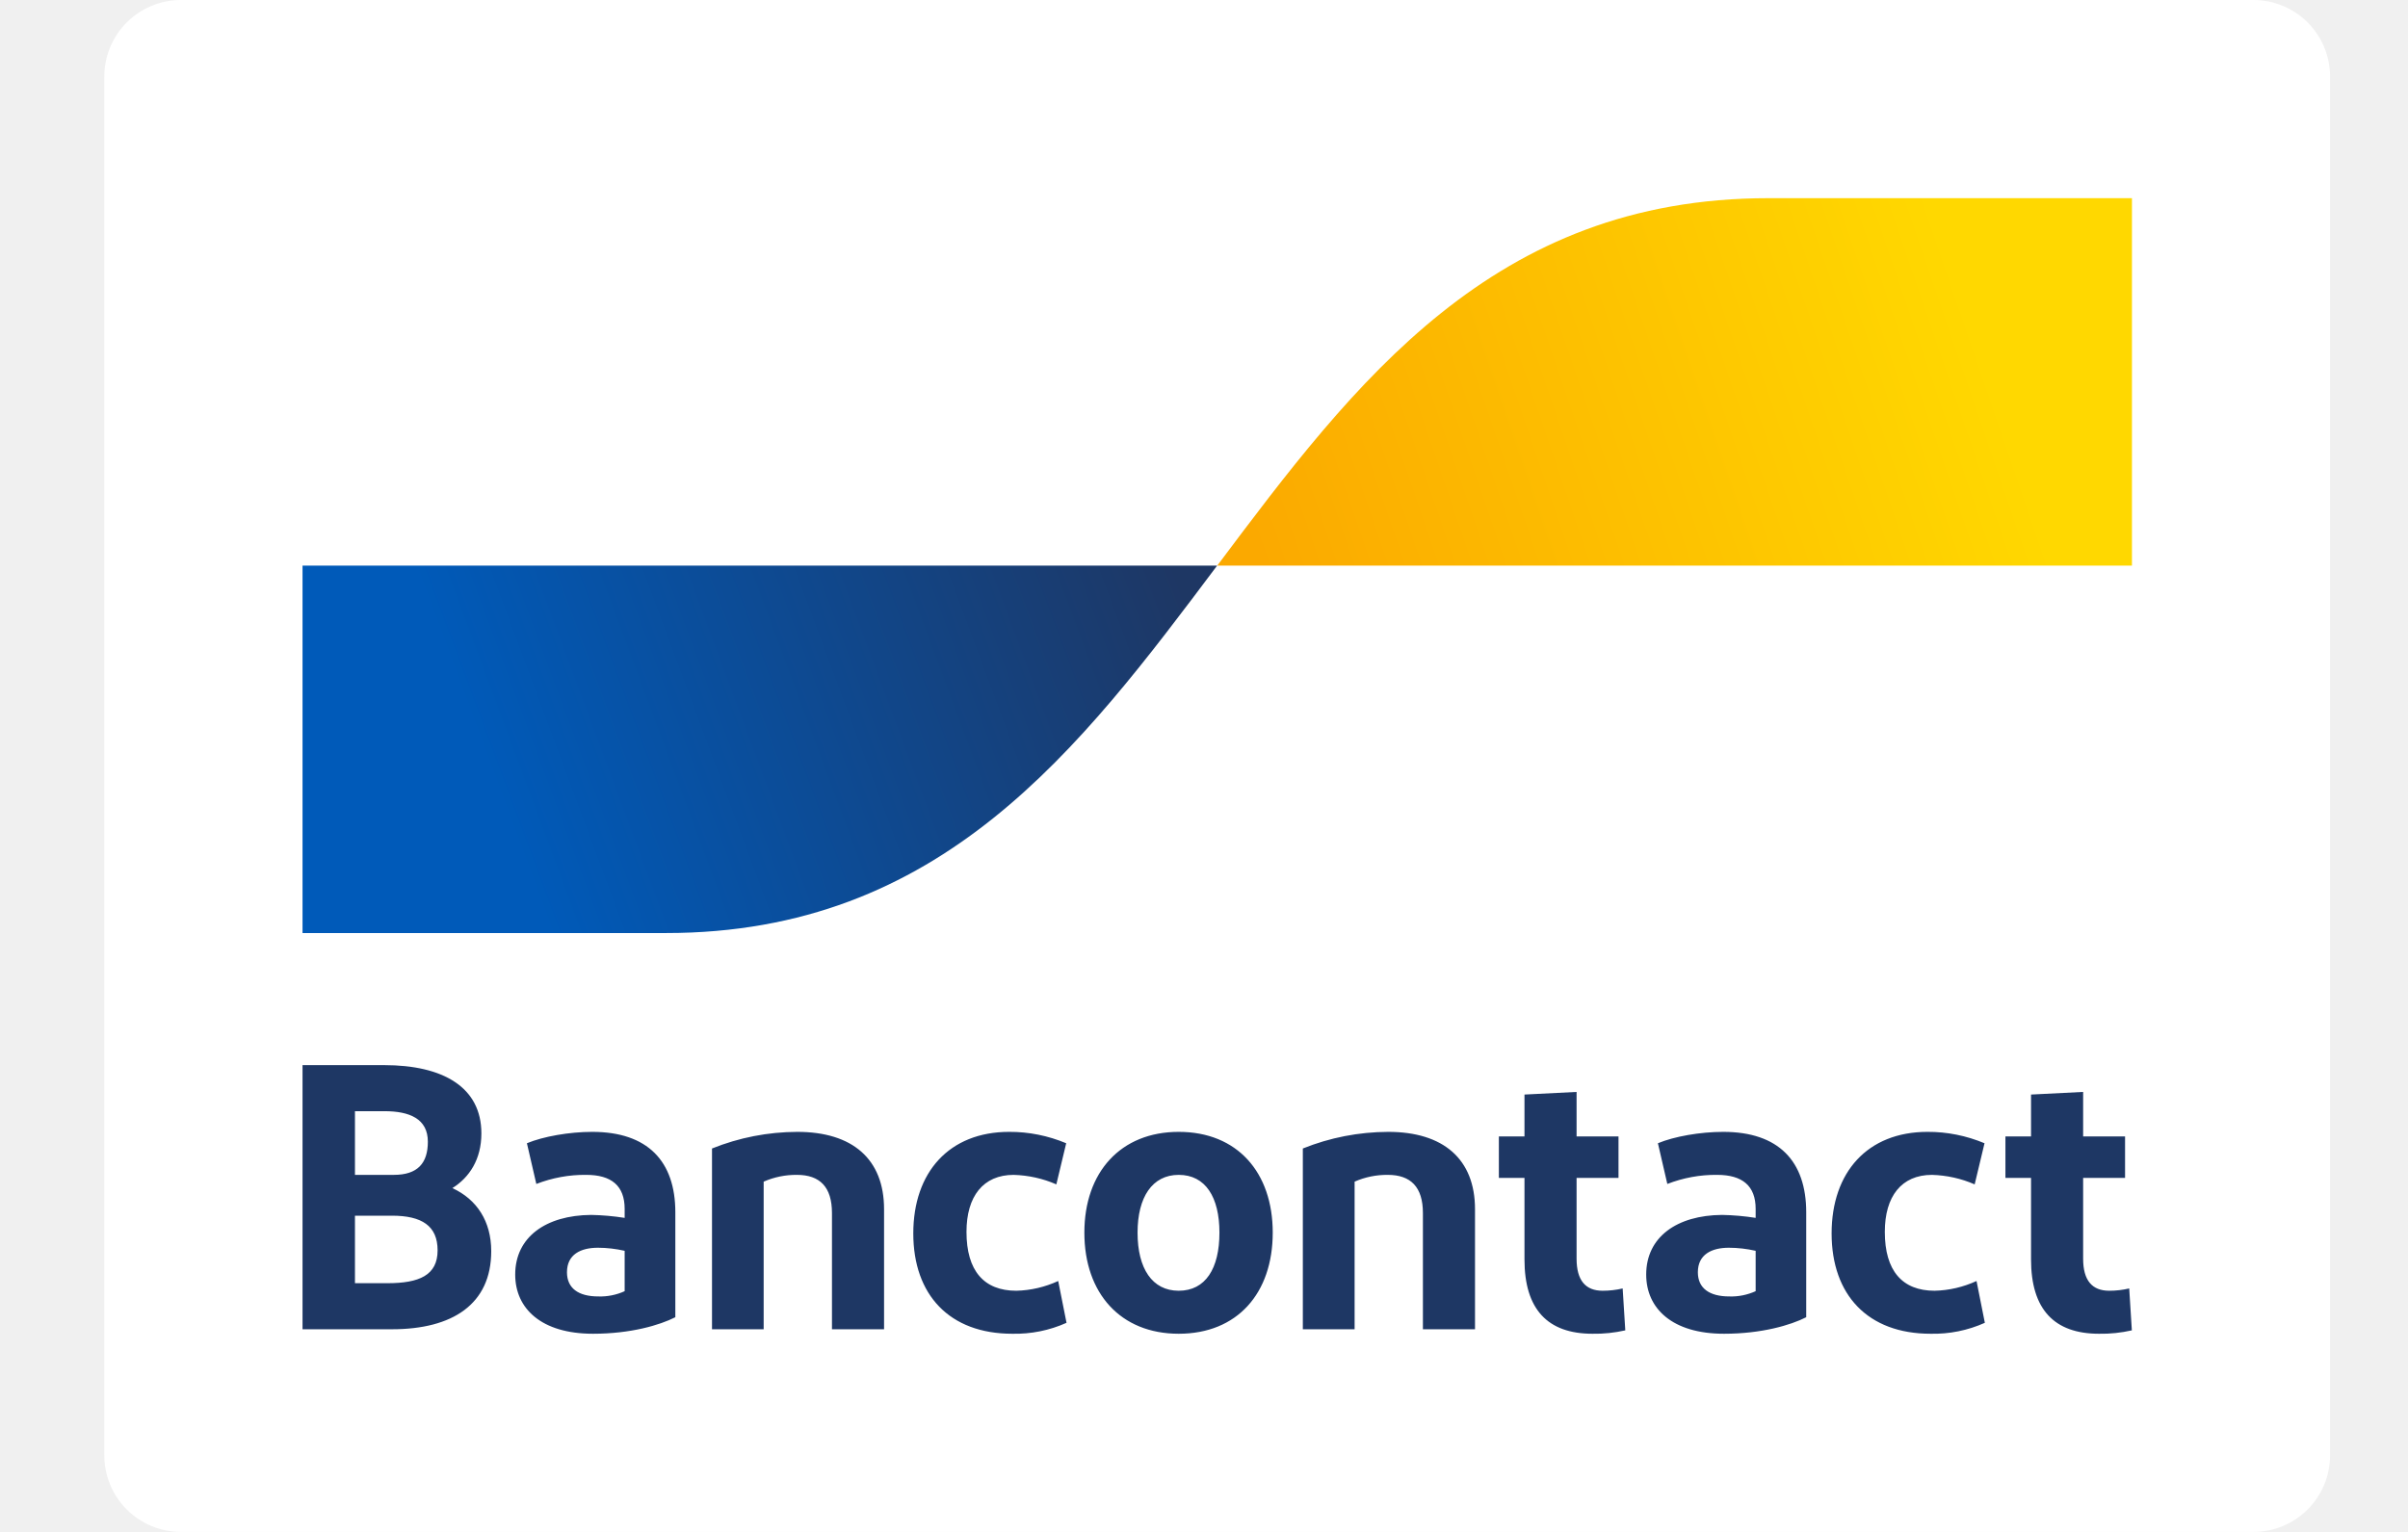
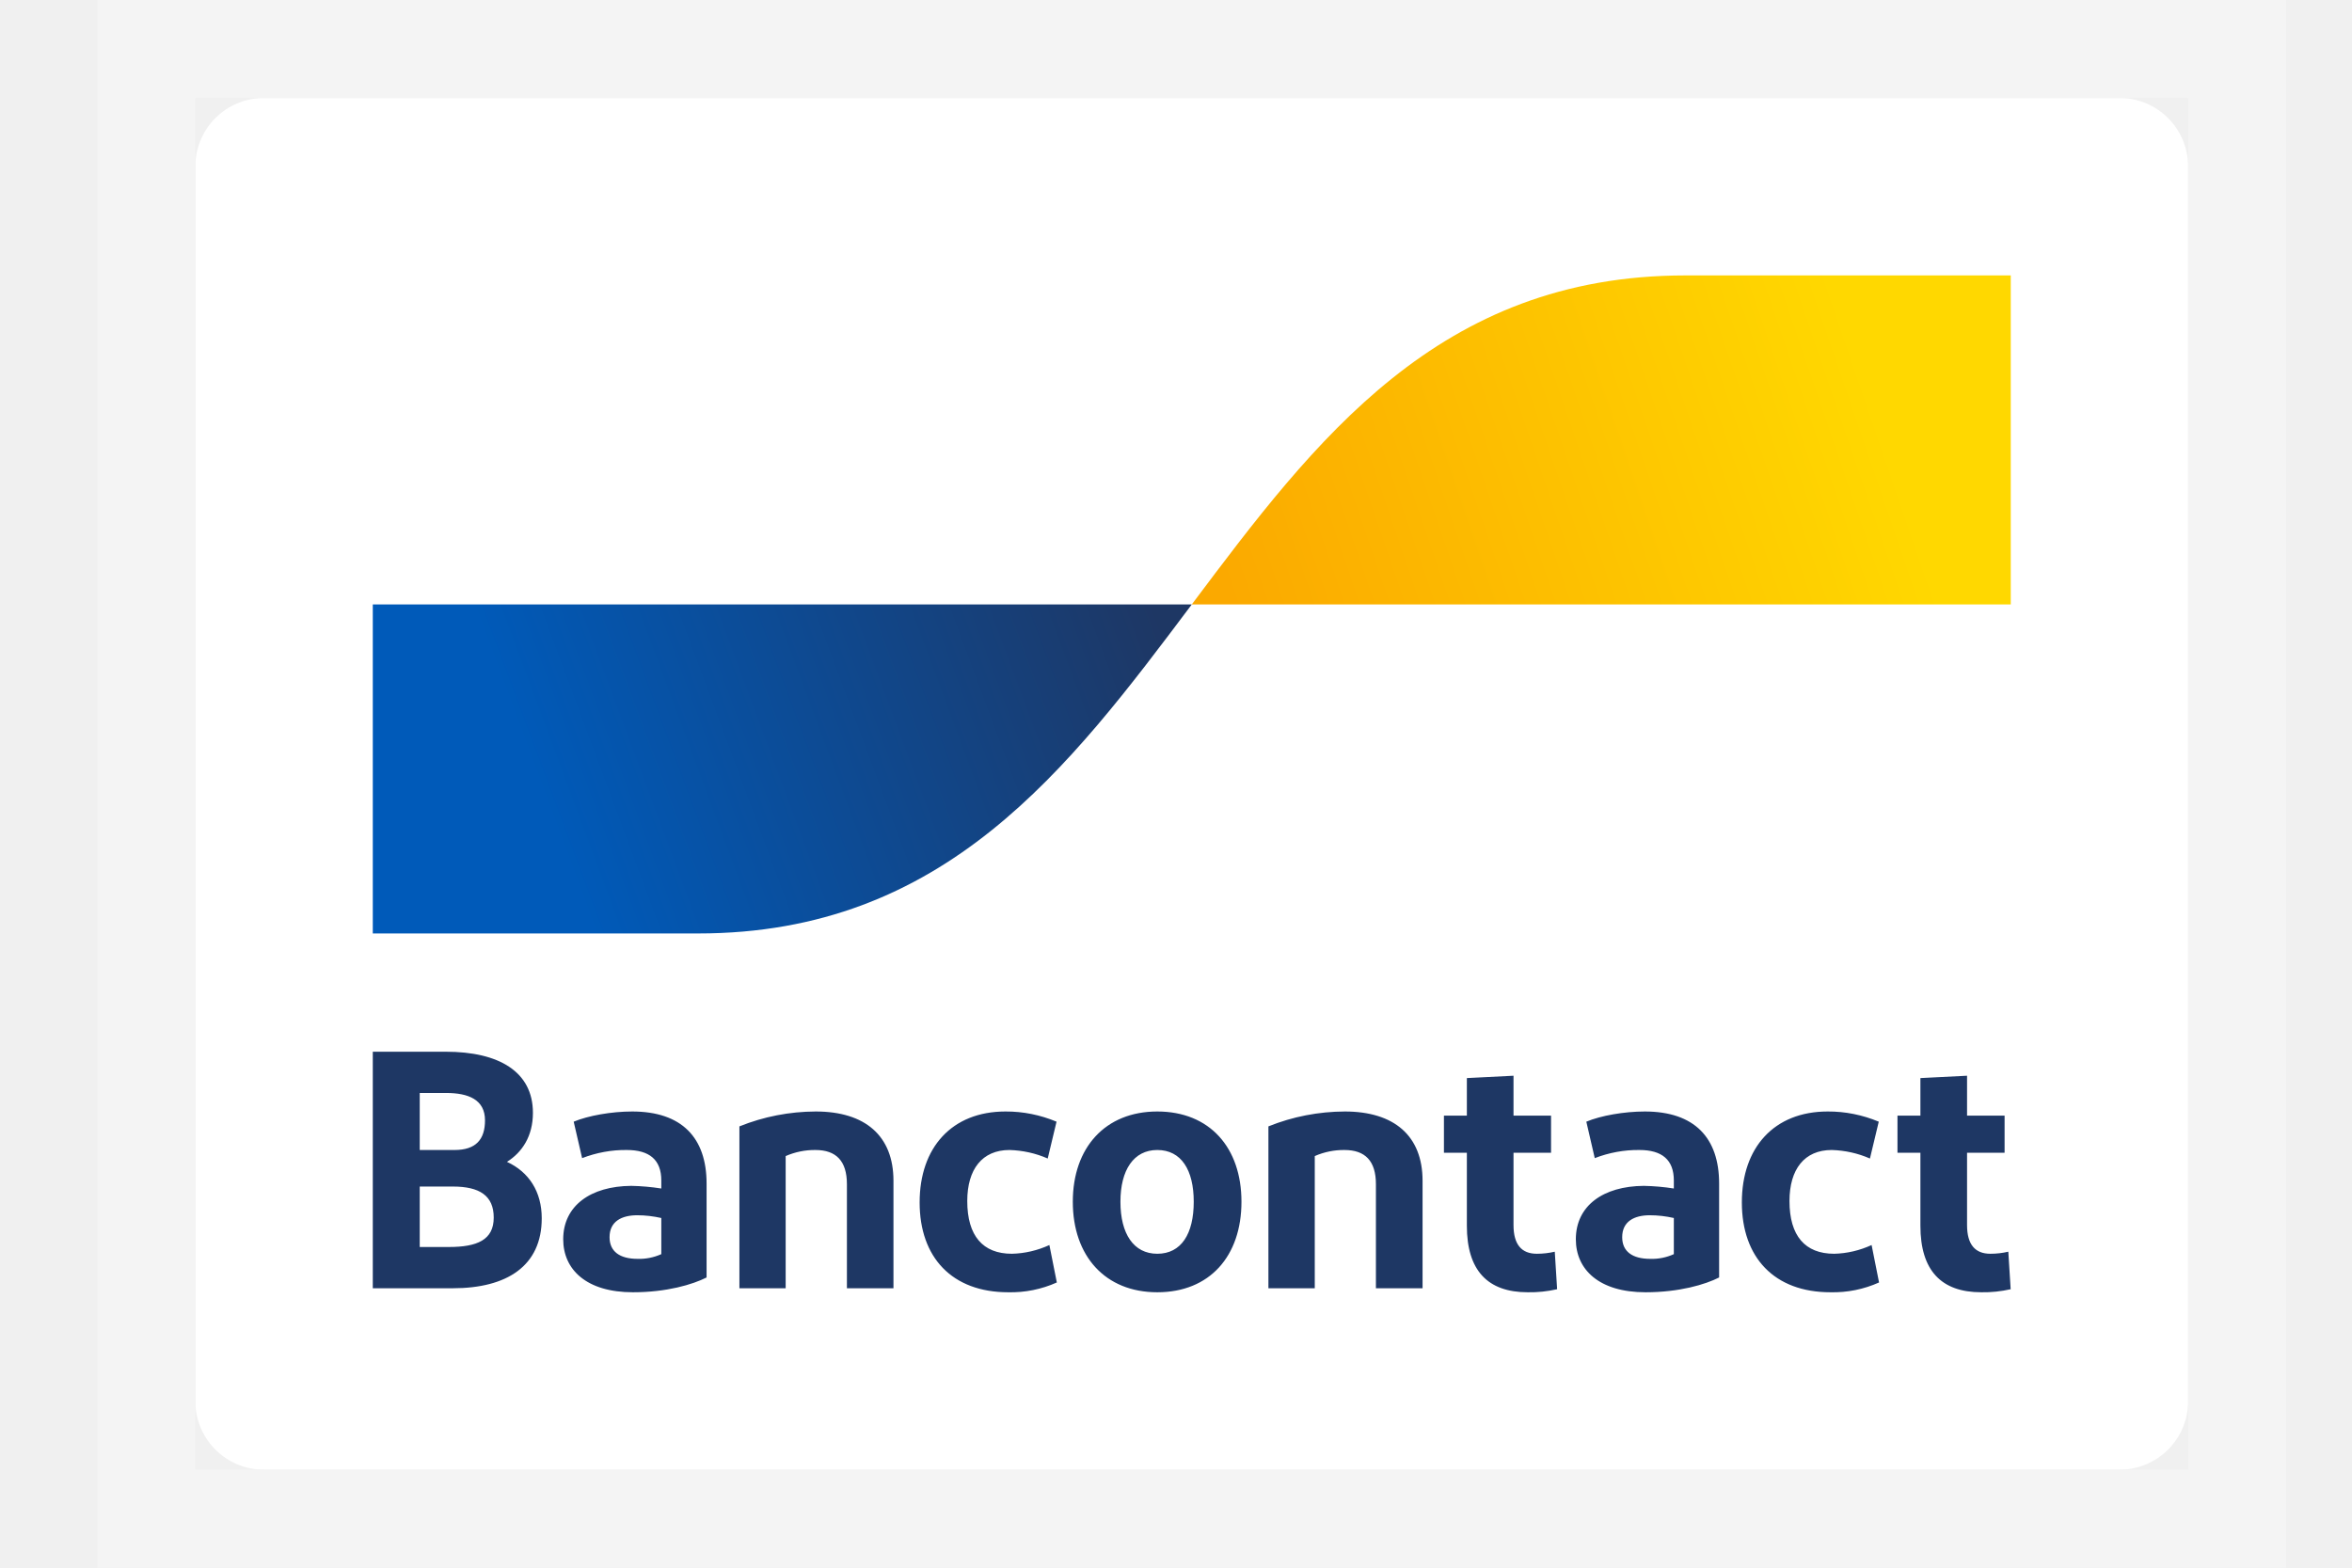
- <svg xmlns="http://www.w3.org/2000/svg" width="22" height="14" viewBox="0 0 22 14" fill="none">
+ <svg xmlns="http://www.w3.org/2000/svg" width="24" height="16" viewBox="0 0 24 16" fill="none">
  <g clip-path="url(#clip0_7283_26221)">
-     <path d="M1.653 0H20.588C20.774 0 20.952 0.074 21.083 0.205C21.214 0.336 21.288 0.514 21.288 0.7V13.3C21.288 13.486 21.214 13.664 21.083 13.795C20.952 13.926 20.774 14 20.588 14H1.653C1.467 14 1.289 13.926 1.158 13.795C1.027 13.664 0.953 13.486 0.953 13.3V0.7C0.953 0.514 1.027 0.336 1.158 0.205C1.289 0.074 1.467 8.80026e-08 1.653 0Z" fill="white" />
-     <path d="M2.764 12.148V9.734H3.509C4.05 9.734 4.398 9.937 4.398 10.358C4.398 10.596 4.288 10.761 4.133 10.858C4.357 10.961 4.488 11.162 4.488 11.434C4.488 11.92 4.133 12.148 3.581 12.148L2.764 12.148ZM3.243 10.737H3.598C3.816 10.737 3.909 10.63 3.909 10.434C3.909 10.223 3.74 10.155 3.512 10.155H3.243V10.737ZM3.243 11.727H3.54C3.829 11.727 3.998 11.655 3.998 11.427C3.998 11.203 3.854 11.11 3.581 11.11H3.243V11.727ZM5.418 12.189C4.945 12.189 4.707 11.958 4.707 11.648C4.707 11.306 4.987 11.106 5.401 11.103C5.503 11.105 5.606 11.114 5.707 11.13V11.048C5.707 10.837 5.587 10.737 5.356 10.737C5.2 10.735 5.045 10.764 4.9 10.82L4.814 10.448C4.963 10.386 5.201 10.344 5.411 10.344C5.918 10.344 6.17 10.613 6.17 11.079V12.038C6.028 12.11 5.763 12.189 5.418 12.189ZM5.707 11.8V11.431C5.627 11.413 5.545 11.403 5.463 11.403C5.304 11.403 5.18 11.465 5.18 11.627C5.18 11.772 5.283 11.848 5.466 11.848C5.549 11.851 5.632 11.834 5.707 11.8ZM6.505 12.148V10.496C6.753 10.396 7.017 10.345 7.284 10.344C7.788 10.344 8.077 10.592 8.077 11.051V12.148H7.601V11.086C7.601 10.848 7.491 10.737 7.281 10.737C7.176 10.736 7.073 10.757 6.977 10.799V12.148L6.505 12.148ZM9.741 10.448L9.651 10.824C9.528 10.77 9.396 10.741 9.261 10.737C8.982 10.737 8.83 10.934 8.83 11.258C8.83 11.613 8.989 11.796 9.285 11.796C9.418 11.793 9.548 11.762 9.668 11.707L9.744 12.089C9.588 12.159 9.418 12.193 9.248 12.189C8.675 12.189 8.344 11.834 8.344 11.272C8.344 10.713 8.672 10.344 9.22 10.344C9.399 10.343 9.576 10.379 9.741 10.448H9.741ZM10.769 12.189C10.238 12.189 9.907 11.82 9.907 11.265C9.907 10.713 10.238 10.344 10.769 10.344C11.303 10.344 11.628 10.713 11.628 11.265C11.628 11.82 11.303 12.189 10.769 12.189H10.769ZM10.769 11.796C11.014 11.796 11.141 11.593 11.141 11.265C11.141 10.941 11.014 10.737 10.769 10.737C10.527 10.737 10.393 10.941 10.393 11.265C10.393 11.593 10.527 11.796 10.769 11.796H10.769ZM11.903 12.148V10.496C12.151 10.396 12.415 10.345 12.683 10.344C13.186 10.344 13.476 10.592 13.476 11.051V12.148H13V11.086C13 10.848 12.889 10.737 12.679 10.737C12.575 10.736 12.471 10.757 12.376 10.799V12.148L11.903 12.148ZM14.549 12.189C14.139 12.189 13.928 11.965 13.928 11.51V10.765H13.694V10.386H13.928V10.003L14.404 9.979V10.386H14.787V10.765H14.404V11.503C14.404 11.703 14.487 11.796 14.642 11.796C14.704 11.796 14.765 11.789 14.825 11.775L14.849 12.158C14.751 12.18 14.65 12.191 14.549 12.189H14.549ZM15.751 12.189C15.278 12.189 15.04 11.958 15.04 11.648C15.04 11.306 15.319 11.106 15.733 11.103C15.836 11.105 15.939 11.114 16.04 11.13V11.048C16.04 10.837 15.919 10.737 15.688 10.737C15.533 10.735 15.378 10.764 15.233 10.82L15.147 10.448C15.295 10.386 15.533 10.344 15.744 10.344C16.251 10.344 16.502 10.613 16.502 11.079V12.038C16.361 12.11 16.095 12.189 15.751 12.189H15.751ZM16.04 11.8V11.431C15.96 11.413 15.878 11.403 15.795 11.403C15.637 11.403 15.512 11.465 15.512 11.627C15.512 11.772 15.616 11.848 15.799 11.848C15.882 11.851 15.964 11.834 16.04 11.8H16.04ZM18.131 10.448L18.041 10.824C17.918 10.77 17.786 10.741 17.651 10.737C17.372 10.737 17.22 10.934 17.22 11.258C17.22 11.613 17.379 11.796 17.675 11.796C17.808 11.793 17.938 11.762 18.058 11.707L18.134 12.089C17.978 12.159 17.808 12.193 17.638 12.189C17.065 12.189 16.734 11.834 16.734 11.272C16.734 10.713 17.062 10.344 17.61 10.344C17.789 10.343 17.966 10.379 18.131 10.448H18.131ZM19.177 12.189C18.767 12.189 18.556 11.965 18.556 11.51V10.765H18.322V10.386H18.556V10.003L19.032 9.979V10.386H19.415V10.765H19.032V11.503C19.032 11.703 19.115 11.796 19.27 11.796C19.332 11.796 19.393 11.789 19.453 11.775L19.477 12.158C19.379 12.18 19.278 12.191 19.177 12.189H19.177Z" fill="#1E3764" />
-     <path d="M6.084 8.527C8.602 8.527 9.861 6.848 11.12 5.169H2.764V8.527H6.084Z" fill="url(#paint0_linear_7283_26221)" />
-     <path d="M16.158 1.811C13.64 1.811 12.38 3.49 11.121 5.169H19.478V1.811H16.158Z" fill="url(#paint1_linear_7283_26221)" />
+     <path d="M2.693 1H21.628C21.814 1 21.992 1.074 22.123 1.205C22.254 1.336 22.328 1.514 22.328 1.7V14.3C22.328 14.486 22.254 14.664 22.123 14.795C21.992 14.926 21.814 15 21.628 15H2.693C2.508 15 2.329 14.926 2.198 14.795C2.067 14.664 1.993 14.486 1.993 14.3V1.7C1.993 1.514 2.067 1.336 2.198 1.205C2.329 1.074 2.508 1 2.693 1Z" fill="white" />
+     <path d="M3.804 13.148V10.734H4.549C5.09 10.734 5.438 10.937 5.438 11.358C5.438 11.596 5.328 11.761 5.173 11.858C5.397 11.961 5.528 12.162 5.528 12.434C5.528 12.92 5.173 13.148 4.621 13.148L3.804 13.148ZM4.283 11.737H4.638C4.856 11.737 4.949 11.63 4.949 11.434C4.949 11.223 4.78 11.155 4.552 11.155H4.283V11.737ZM4.283 12.727H4.58C4.869 12.727 5.038 12.655 5.038 12.427C5.038 12.203 4.894 12.11 4.621 12.11H4.283V12.727ZM6.458 13.189C5.985 13.189 5.747 12.958 5.747 12.648C5.747 12.306 6.027 12.106 6.441 12.103C6.543 12.105 6.646 12.114 6.748 12.13V12.048C6.748 11.837 6.627 11.737 6.396 11.737C6.24 11.735 6.086 11.764 5.94 11.82L5.854 11.448C6.003 11.386 6.241 11.344 6.451 11.344C6.958 11.344 7.21 11.613 7.21 12.079V13.038C7.068 13.11 6.803 13.189 6.458 13.189ZM6.748 12.8V12.431C6.667 12.413 6.585 12.403 6.503 12.403C6.344 12.403 6.22 12.465 6.22 12.627C6.22 12.772 6.323 12.848 6.506 12.848C6.589 12.851 6.672 12.834 6.748 12.8ZM7.545 13.148V11.496C7.793 11.396 8.057 11.345 8.324 11.344C8.828 11.344 9.117 11.592 9.117 12.051V13.148H8.642V12.086C8.642 11.848 8.531 11.737 8.321 11.737C8.216 11.736 8.113 11.757 8.017 11.799V13.148L7.545 13.148ZM10.781 11.448L10.691 11.824C10.568 11.77 10.436 11.741 10.301 11.737C10.022 11.737 9.87 11.934 9.87 12.258C9.87 12.613 10.029 12.796 10.325 12.796C10.458 12.793 10.588 12.762 10.708 12.707L10.784 13.089C10.628 13.159 10.458 13.193 10.288 13.189C9.715 13.189 9.384 12.834 9.384 12.272C9.384 11.713 9.712 11.344 10.26 11.344C10.439 11.343 10.616 11.379 10.781 11.448H10.781ZM11.809 13.189C11.278 13.189 10.947 12.82 10.947 12.265C10.947 11.713 11.278 11.344 11.809 11.344C12.344 11.344 12.668 11.713 12.668 12.265C12.668 12.82 12.344 13.189 11.809 13.189H11.809ZM11.809 12.796C12.054 12.796 12.181 12.593 12.181 12.265C12.181 11.941 12.054 11.737 11.809 11.737C11.568 11.737 11.433 11.941 11.433 12.265C11.433 12.593 11.568 12.796 11.809 12.796H11.809ZM12.943 13.148V11.496C13.191 11.396 13.456 11.345 13.723 11.344C14.226 11.344 14.516 11.592 14.516 12.051V13.148H14.04V12.086C14.04 11.848 13.93 11.737 13.719 11.737C13.615 11.736 13.511 11.757 13.416 11.799V13.148L12.943 13.148ZM15.589 13.189C15.179 13.189 14.968 12.965 14.968 12.51V11.765H14.734V11.386H14.968V11.003L15.444 10.979V11.386H15.827V11.765H15.444V12.503C15.444 12.703 15.527 12.796 15.682 12.796C15.744 12.796 15.805 12.789 15.865 12.775L15.889 13.158C15.791 13.18 15.69 13.191 15.589 13.189H15.589ZM16.791 13.189C16.318 13.189 16.08 12.958 16.08 12.648C16.08 12.306 16.359 12.106 16.773 12.103C16.876 12.105 16.979 12.114 17.08 12.13V12.048C17.08 11.837 16.959 11.737 16.729 11.737C16.573 11.735 16.418 11.764 16.273 11.82L16.187 11.448C16.335 11.386 16.573 11.344 16.784 11.344C17.291 11.344 17.542 11.613 17.542 12.079V13.038C17.401 13.11 17.135 13.189 16.791 13.189H16.791ZM17.08 12.8V12.431C17 12.413 16.918 12.403 16.835 12.403C16.677 12.403 16.553 12.465 16.553 12.627C16.553 12.772 16.656 12.848 16.839 12.848C16.922 12.851 17.005 12.834 17.08 12.8H17.08ZM19.171 11.448L19.081 11.824C18.958 11.77 18.826 11.741 18.691 11.737C18.412 11.737 18.26 11.934 18.26 12.258C18.26 12.613 18.419 12.796 18.716 12.796C18.848 12.793 18.978 12.762 19.098 12.707L19.174 13.089C19.018 13.159 18.849 13.193 18.678 13.189C18.105 13.189 17.774 12.834 17.774 12.272C17.774 11.713 18.102 11.344 18.65 11.344C18.829 11.343 19.006 11.379 19.171 11.448H19.171ZM20.217 13.189C19.807 13.189 19.596 12.965 19.596 12.51V11.765H19.362V11.386H19.596V11.003L20.072 10.979V11.386H20.455V11.765H20.072V12.503C20.072 12.703 20.155 12.796 20.31 12.796C20.372 12.796 20.433 12.789 20.493 12.775L20.517 13.158C20.419 13.18 20.318 13.191 20.217 13.189H20.217Z" fill="#1E3764" />
+     <path d="M7.124 9.527C9.642 9.527 10.901 7.848 12.161 6.169H3.804V9.527H7.124Z" fill="url(#paint0_linear_7283_26221)" />
+     <path d="M17.198 2.811C14.68 2.811 13.42 4.49 12.161 6.169H20.518V2.811H17.198Z" fill="url(#paint1_linear_7283_26221)" />
  </g>
+   <rect x="1.493" y="0.5" width="21.335" height="15" stroke="#F4F4F4" />
  <defs>
-     <linearGradient id="paint0_linear_7283_26221" x1="4.454" y1="7.003" x2="10.567" y2="4.732" gradientUnits="userSpaceOnUse">
+     <linearGradient id="paint0_linear_7283_26221" x1="5.494" y1="8.003" x2="11.607" y2="5.732" gradientUnits="userSpaceOnUse">
      <stop stop-color="#005AB9" />
      <stop offset="1" stop-color="#1E3764" />
    </linearGradient>
-     <linearGradient id="paint1_linear_7283_26221" x1="11.627" y1="5.46" x2="18.118" y2="3.245" gradientUnits="userSpaceOnUse">
+     <linearGradient id="paint1_linear_7283_26221" x1="12.667" y1="6.46" x2="19.158" y2="4.245" gradientUnits="userSpaceOnUse">
      <stop stop-color="#FBA900" />
      <stop offset="1" stop-color="#FFD800" />
    </linearGradient>
    <clipPath id="clip0_7283_26221">
-       <rect width="20.335" height="14" fill="white" transform="translate(0.953125)" />
+       <rect x="1.993" y="1" width="20.335" height="14" fill="white" />
    </clipPath>
  </defs>
</svg>
